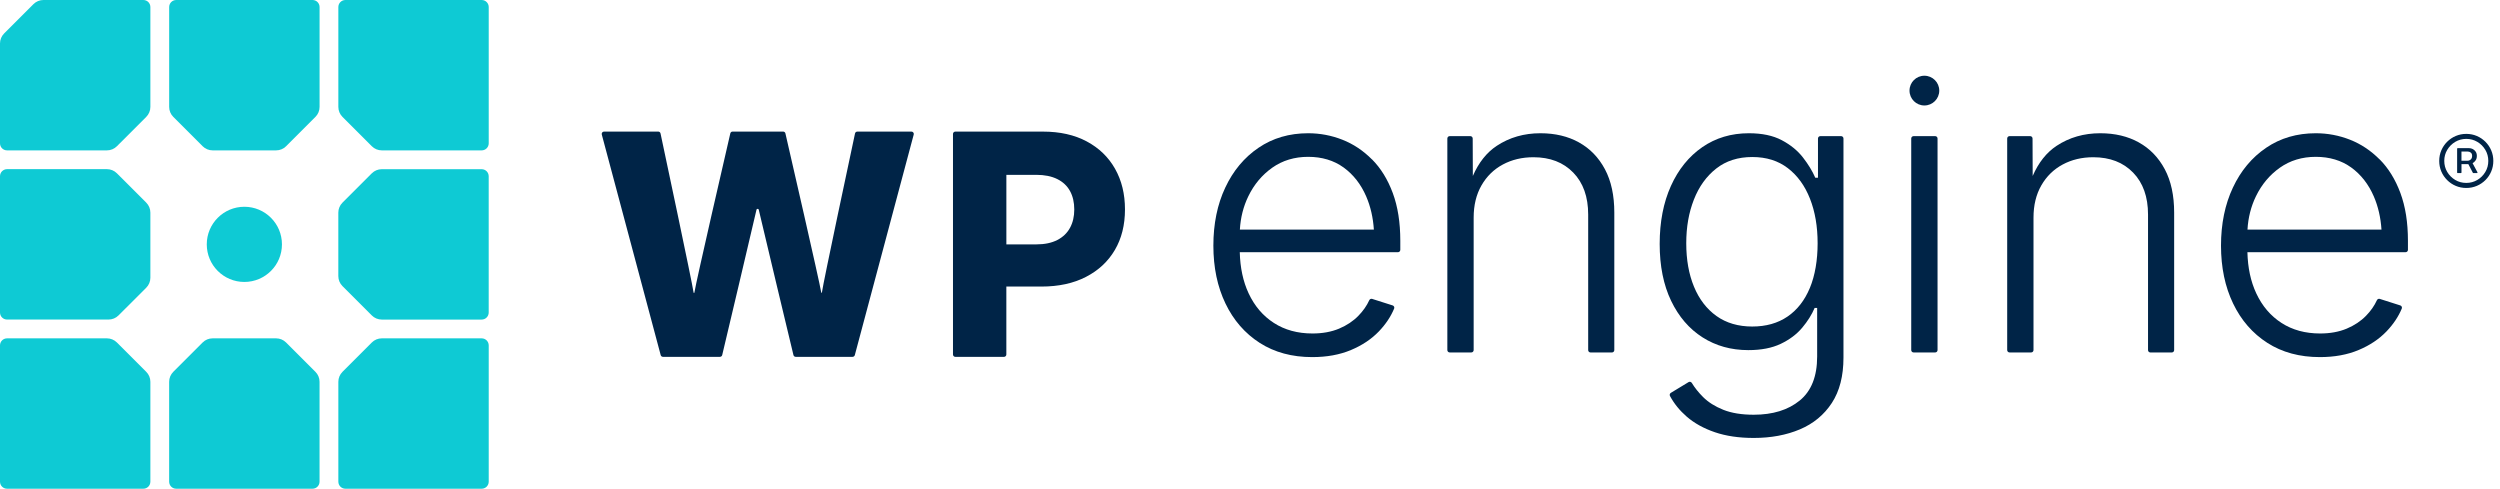
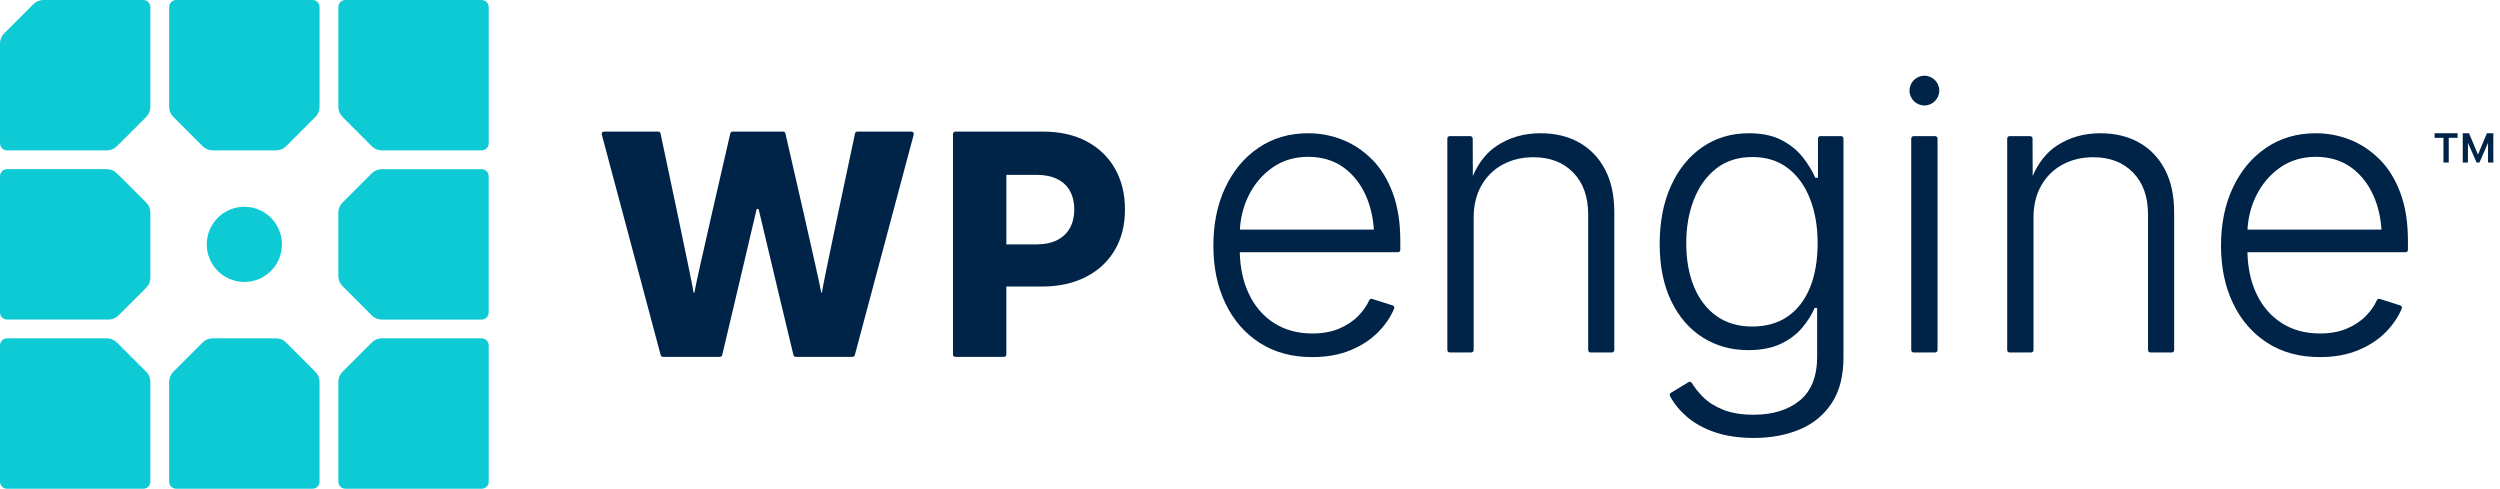
<svg xmlns="http://www.w3.org/2000/svg" width="1064" height="208" viewBox="0 0 1064 208" fill="none">
-   <path d="M1060.27 64.01C1059.68 62.62 1058.85 61.4 1057.8 60.34C1056.74 59.29 1055.52 58.46 1054.13 57.87C1052.74 57.28 1051.25 56.98 1049.65 56.98C1048.05 56.98 1046.57 57.28 1045.17 57.87C1043.78 58.46 1042.56 59.29 1041.5 60.34C1040.44 61.4 1039.62 62.62 1039.02 64.01C1038.43 65.4 1038.13 66.89 1038.13 68.49C1038.13 70.09 1038.43 71.57 1039.02 72.97C1039.61 74.36 1040.44 75.58 1041.5 76.64C1042.55 77.7 1043.78 78.52 1045.17 79.11C1046.56 79.7 1048.05 80 1049.65 80C1051.25 80 1052.73 79.7 1054.13 79.11C1055.52 78.52 1056.74 77.69 1057.8 76.64C1058.86 75.58 1059.68 74.36 1060.27 72.97C1060.86 71.58 1061.16 70.09 1061.16 68.49C1061.16 66.89 1060.86 65.41 1060.27 64.01ZM1057.75 73.19C1056.91 74.61 1055.78 75.73 1054.36 76.58C1052.94 77.42 1051.37 77.85 1049.65 77.85C1047.93 77.85 1046.35 77.43 1044.94 76.58C1043.53 75.74 1042.4 74.61 1041.55 73.19C1040.71 71.77 1040.28 70.2 1040.28 68.48C1040.28 66.76 1040.7 65.18 1041.55 63.77C1042.39 62.36 1043.52 61.23 1044.94 60.38C1046.36 59.54 1047.93 59.11 1049.65 59.11C1051.37 59.11 1052.95 59.53 1054.36 60.38C1055.78 61.22 1056.9 62.35 1057.75 63.77C1058.59 65.19 1059.02 66.76 1059.02 68.48C1059.02 70.2 1058.6 71.78 1057.75 73.19Z" fill="#002447" />
-   <path d="M1052.32 69.44C1052.32 69.44 1052.34 69.44 1052.35 69.43C1052.87 69.15 1053.3 68.75 1053.64 68.23C1053.98 67.71 1054.15 67.09 1054.15 66.37C1054.15 65.65 1053.98 65.04 1053.65 64.55C1053.32 64.06 1052.9 63.68 1052.4 63.43C1051.9 63.18 1051.38 63.05 1050.84 63.05H1046C1045.86 63.05 1045.75 63.16 1045.75 63.3V73.42C1045.75 73.56 1045.86 73.67 1046 73.67H1047.36C1047.5 73.67 1047.61 73.56 1047.61 73.42V69.86H1050.53L1052.45 73.54C1052.49 73.62 1052.58 73.67 1052.67 73.67H1054.19C1054.37 73.67 1054.49 73.48 1054.4 73.32L1052.33 69.45L1052.32 69.44ZM1051.55 67.87C1051.16 68.22 1050.72 68.4 1050.23 68.4H1047.6V64.5H1050.28C1050.74 64.5 1051.16 64.64 1051.55 64.93C1051.94 65.22 1052.13 65.7 1052.13 66.37C1052.13 67.04 1051.94 67.52 1051.55 67.87Z" fill="#002447" />
+   <path d="M1058.44 56.71L1054.62 65.8L1050.83 56.71H1048.14V69.17H1050.35V60.78L1054.04 69.17H1055.25L1058.9 60.81V69.17H1061.16V56.71H1058.44Z" fill="#002447" />
+   <path d="M1036.16 58.66H1039.93V69.17H1042.18V58.66H1045.95V56.71H1036.16V58.66Z" fill="#002447" />
  <path d="M387.93 56.01H364.88C364.41 56.01 364 56.33 363.9 56.79C362.34 64.07 350.48 119.72 349.82 124.39C349.77 124.74 349.55 124.74 349.5 124.39C348.76 119.72 335.93 63.99 334.27 56.77C334.17 56.32 333.76 56 333.3 56H311.79C311.32 56 310.92 56.31 310.82 56.77C309.15 63.98 296.28 119.72 295.56 124.39C295.49 124.82 295.24 124.82 295.17 124.39C294.49 119.72 282.67 64.08 281.12 56.79C281.02 56.33 280.62 56 280.14 56H257.09C256.43 56 255.95 56.62 256.12 57.26L281.19 151.13C281.31 151.57 281.7 151.87 282.16 151.87H306.4C306.86 151.87 307.26 151.56 307.37 151.11C308.89 144.7 319.55 99.78 321.96 89.27C322.08 88.75 322.81 88.75 322.93 89.27C325.37 99.77 336.16 144.71 337.69 151.11C337.8 151.56 338.2 151.87 338.66 151.87H362.84C363.29 151.87 363.69 151.57 363.81 151.13L388.88 57.26C389.05 56.63 388.57 56 387.91 56L387.93 56.01Z" fill="#002447" />
  <path d="M462.52 60.19C457.29 57.4 451.07 56.01 443.86 56.01H406.59C406.04 56.01 405.59 56.46 405.59 57.01V150.88C405.59 151.43 406.04 151.88 406.59 151.88H427.3C427.85 151.88 428.3 151.43 428.3 150.88V121.96H443.21C450.54 121.96 456.87 120.59 462.19 117.84C467.51 115.1 471.61 111.28 474.48 106.39C477.35 101.5 478.79 95.75 478.79 89.15C478.79 82.55 477.38 76.82 474.57 71.84C471.76 66.86 467.74 62.98 462.51 60.19H462.52ZM455.41 96.93C454.21 99.16 452.41 100.9 450 102.14C447.6 103.38 444.62 104.01 441.06 104.01H428.31V74.41H441C444.56 74.41 447.55 75.01 449.97 76.21C452.39 77.41 454.2 79.12 455.41 81.33C456.61 83.54 457.21 86.15 457.21 89.15C457.21 92.15 456.61 94.71 455.41 96.94V96.93Z" fill="#002447" />
  <path d="M583.93 67.87C580.2 64.11 576 61.31 571.33 59.47C566.66 57.63 561.8 56.71 556.75 56.71C548.73 56.71 541.69 58.77 535.63 62.89C529.56 67.01 524.84 72.66 521.47 79.85C518.09 87.04 516.41 95.28 516.41 104.55C516.41 113.82 518.13 122.04 521.56 129.17C524.99 136.31 529.85 141.89 536.14 145.93C542.43 149.96 549.88 151.98 558.5 151.98C564.7 151.98 570.19 150.98 574.97 148.97C579.75 146.97 583.71 144.32 586.87 141.02C589.75 138.01 591.91 134.78 593.35 131.32C593.57 130.78 593.27 130.17 592.72 129.99L583.98 127.21C583.49 127.06 582.98 127.3 582.77 127.76C581.68 130.14 580.14 132.35 578.14 134.39C575.92 136.67 573.17 138.5 569.91 139.87C566.64 141.24 562.87 141.93 558.59 141.93C552.28 141.93 546.8 140.44 542.16 137.44C537.52 134.45 533.94 130.25 531.41 124.84C529.05 119.79 527.81 113.95 527.65 107.34H594.97C595.52 107.34 595.97 106.89 595.97 106.34V102.48C595.97 94.69 594.9 87.91 592.76 82.14C590.62 76.38 587.68 71.61 583.95 67.85L583.93 67.87ZM531.28 83.55C533.72 78.5 537.13 74.44 541.49 71.36C545.85 68.29 550.95 66.75 556.77 66.75C562.59 66.75 567.67 68.26 571.84 71.28C576.01 74.3 579.22 78.42 581.47 83.63C583.3 87.87 584.38 92.57 584.72 97.71H527.69C527.98 92.62 529.17 87.9 531.28 83.55Z" fill="#002447" />
  <path d="M672.03 60.62C667.34 58.01 661.86 56.71 655.6 56.71C648.63 56.71 642.44 58.49 637.03 62.06C632.71 64.91 629.32 69.2 626.84 74.89L626.78 58.94C626.78 58.39 626.33 57.94 625.78 57.94H616.99C616.44 57.94 615.99 58.39 615.99 58.94V149C615.99 149.55 616.44 150 616.99 150H626.19C626.74 150 627.19 149.55 627.19 149V92.61C627.19 87.34 628.3 82.77 630.52 78.9C632.74 75.03 635.78 72.07 639.62 70.01C643.46 67.95 647.8 66.92 652.63 66.92C659.71 66.92 665.36 69.1 669.59 73.47C673.82 77.83 675.93 83.78 675.93 91.3V149.01C675.93 149.56 676.38 150.01 676.93 150.01H686.05C686.6 150.01 687.05 149.56 687.05 149.01V90.48C687.05 83.18 685.72 77.03 683.06 72.03C680.4 67.04 676.72 63.23 672.03 60.63V60.62Z" fill="#002447" />
  <path d="M783.6 57.94H774.73C774.18 57.94 773.73 58.39 773.73 58.94V75.64H772.58C771.37 72.84 769.63 69.97 767.35 67.04C765.07 64.1 762.07 61.65 758.33 59.67C754.6 57.69 749.93 56.71 744.33 56.71C736.81 56.71 730.19 58.69 724.48 62.64C718.77 66.59 714.32 72.1 711.14 79.15C707.96 86.2 706.36 94.43 706.36 103.81C706.36 113.19 707.98 121.27 711.22 128.02C714.46 134.77 718.92 139.96 724.6 143.58C730.28 147.2 736.77 149.01 744.07 149.01C749.56 149.01 754.17 148.12 757.9 146.33C761.63 144.55 764.67 142.27 767 139.5C769.33 136.73 771.1 133.91 772.31 131.06H773.38V151.73C773.38 160.18 770.91 166.43 765.97 170.46C761.03 174.5 754.5 176.51 746.37 176.51C741.26 176.51 736.95 175.81 733.44 174.41C729.93 173.01 727.06 171.2 724.83 168.98C722.88 167.03 721.28 165.03 720.03 162.97C719.74 162.5 719.13 162.34 718.66 162.62L711.11 167.2C710.66 167.48 710.49 168.06 710.74 168.53C712.51 171.81 714.89 174.74 717.88 177.33C721.12 180.13 725.11 182.34 729.86 183.96C734.61 185.58 740.11 186.39 746.37 186.39C753.73 186.39 760.29 185.17 766.05 182.73C771.81 180.29 776.34 176.54 779.64 171.49C782.93 166.44 784.58 160.02 784.58 152.22V58.94C784.58 58.39 784.13 57.94 783.58 57.94H783.6ZM770.28 122.54C768.08 127.84 764.91 131.9 760.77 134.73C756.62 137.56 751.62 138.97 745.74 138.97C739.86 138.97 734.68 137.48 730.51 134.48C726.34 131.49 723.15 127.33 720.96 122.01C718.76 116.69 717.67 110.54 717.67 103.56C717.67 96.58 718.75 90.5 720.92 84.95C723.09 79.41 726.26 75 730.43 71.73C734.6 68.46 739.71 66.83 745.75 66.83C751.79 66.83 756.78 68.41 760.9 71.56C765.02 74.72 768.16 79.05 770.33 84.57C772.5 90.09 773.58 96.41 773.58 103.55C773.58 110.69 772.48 117.23 770.29 122.53L770.28 122.54Z" fill="#002447" />
  <path d="M823.62 57.94H814.42C813.868 57.94 813.42 58.388 813.42 58.94V149C813.42 149.552 813.868 150 814.42 150H823.62C824.172 150 824.62 149.552 824.62 149V58.94C824.62 58.388 824.172 57.94 823.62 57.94Z" fill="#002447" />
  <path d="M819.02 44.89C822.516 44.89 825.35 42.056 825.35 38.56C825.35 35.064 822.516 32.23 819.02 32.23C815.524 32.23 812.69 35.064 812.69 38.56C812.69 42.056 815.524 44.89 819.02 44.89Z" fill="#002447" />
  <path d="M910.3 60.62C905.61 58.01 900.13 56.71 893.87 56.71C886.9 56.71 880.71 58.49 875.3 62.06C870.98 64.91 867.59 69.2 865.11 74.89L865.05 58.94C865.05 58.39 864.6 57.94 864.05 57.94H855.26C854.71 57.94 854.26 58.39 854.26 58.94V149C854.26 149.55 854.71 150 855.26 150H864.46C865.01 150 865.46 149.55 865.46 149V92.61C865.46 87.34 866.57 82.77 868.79 78.9C871.01 75.03 874.05 72.07 877.89 70.01C881.73 67.95 886.07 66.92 890.9 66.92C897.98 66.92 903.63 69.1 907.86 73.47C912.09 77.83 914.2 83.78 914.2 91.3V149.01C914.2 149.56 914.65 150.01 915.2 150.01H924.32C924.87 150.01 925.32 149.56 925.32 149.01V90.48C925.32 83.18 923.99 77.03 921.33 72.03C918.67 67.04 914.99 63.23 910.3 60.63V60.62Z" fill="#002447" />
  <path d="M1012.78 67.87C1009.05 64.11 1004.85 61.31 1000.18 59.47C995.51 57.63 990.65 56.71 985.6 56.71C977.58 56.71 970.54 58.77 964.48 62.89C958.41 67.01 953.69 72.66 950.32 79.85C946.94 87.04 945.26 95.28 945.26 104.55C945.26 113.82 946.98 122.04 950.41 129.17C953.84 136.31 958.7 141.89 964.99 145.93C971.28 149.96 978.73 151.98 987.35 151.98C993.55 151.98 999.04 150.98 1003.82 148.97C1008.6 146.97 1012.56 144.32 1015.72 141.02C1018.6 138.01 1020.76 134.78 1022.2 131.32C1022.42 130.78 1022.12 130.17 1021.57 129.99L1012.83 127.21C1012.34 127.06 1011.83 127.3 1011.62 127.76C1010.53 130.14 1008.99 132.35 1006.99 134.39C1004.77 136.67 1002.02 138.5 998.76 139.87C995.49 141.24 991.72 141.93 987.44 141.93C981.13 141.93 975.65 140.44 971.01 137.44C966.37 134.45 962.79 130.25 960.26 124.84C957.9 119.79 956.66 113.95 956.5 107.34H1023.82C1024.37 107.34 1024.82 106.89 1024.82 106.34V102.48C1024.82 94.69 1023.75 87.91 1021.61 82.14C1019.47 76.38 1016.53 71.61 1012.8 67.85L1012.78 67.87ZM960.12 83.55C962.56 78.5 965.97 74.44 970.33 71.36C974.69 68.29 979.79 66.75 985.61 66.75C991.43 66.75 996.51 68.26 1000.68 71.28C1004.85 74.3 1008.06 78.42 1010.31 83.63C1012.14 87.87 1013.22 92.57 1013.56 97.71H956.53C956.82 92.62 958.01 87.9 960.12 83.55Z" fill="#002447" />
  <path d="M133 208C134.66 208 136 206.66 136 205V162.49C136 160.9 135.37 159.37 134.24 158.25L121.75 145.76C120.62 144.63 119.1 144 117.51 144H90.48C88.89 144 87.36 144.63 86.24 145.76L73.75 158.25C72.62 159.38 71.99 160.9 71.99 162.49V205C71.99 206.66 73.33 208 74.99 208H133Z" fill="#0ECAD4" />
  <path d="M158.24 73.76L145.75 86.25C144.62 87.38 143.99 88.9 143.99 90.49V117.52C143.99 119.11 144.62 120.64 145.75 121.76L158.24 134.25C159.37 135.38 160.89 136.01 162.48 136.01H204.99C206.65 136.01 207.99 134.67 207.99 133.01V75.01C207.99 73.35 206.65 72.01 204.99 72.01H162.48C160.89 72.01 159.36 72.64 158.24 73.77V73.76Z" fill="#0ECAD4" />
  <path d="M75 0C73.34 0 72 1.34 72 3V45.51C72 47.1 72.63 48.63 73.76 49.75L86.25 62.24C87.38 63.37 88.9 64 90.49 64H117.52C119.11 64 120.64 63.37 121.76 62.24L134.25 49.75C135.38 48.62 136.01 47.1 136.01 45.51V3C136.01 1.34 134.67 0 133.01 0H75Z" fill="#0ECAD4" />
  <path d="M205 144H162.49C160.9 144 159.37 144.63 158.25 145.76L145.76 158.25C144.63 159.38 144 160.9 144 162.49V205C144 206.66 145.34 208 147 208H205C206.66 208 208 206.66 208 205V147C208 145.34 206.66 144 205 144Z" fill="#0ECAD4" />
  <path d="M61 0H18.49C16.89 0 15.37 0.63 14.24 1.76L1.76 14.24C0.63 15.37 0 16.89 0 18.49V61C0 62.66 1.34 64 3 64H45.51C47.1 64 48.63 63.37 49.75 62.24L62.24 49.75C63.37 48.62 64 47.1 64 45.51V3C64 1.34 62.66 0 61 0Z" fill="#0ECAD4" />
  <path d="M144 3V45.51C144 47.1 144.63 48.63 145.76 49.75L158.25 62.24C159.38 63.37 160.9 64 162.49 64H205C206.66 64 208 62.66 208 61V3C208 1.34 206.66 0 205 0H147C145.34 0 144 1.34 144 3Z" fill="#0ECAD4" />
  <path d="M104 120C95.16 120 88 112.84 88 104C88 95.16 95.17 88 104 88C112.83 88 120 95.16 120 104C120 112.84 112.83 120 104 120Z" fill="#0ECAD4" />
  <path d="M0 147V205C0 206.66 1.34 208 3 208H61C62.66 208 64 206.66 64 205V162.49C64 160.9 63.37 159.37 62.24 158.25L49.75 145.76C48.62 144.63 47.1 144 45.51 144H3C1.34 144 0 145.34 0 147Z" fill="#0ECAD4" />
  <path d="M62.24 86.24L49.75 73.75C48.62 72.62 47.1 71.99 45.51 71.99H3C1.34 72 0 73.34 0 75V133C0 134.66 1.34 136 3 136H46.2C47.79 136 49.32 135.37 50.44 134.24L62.24 122.45C63.37 121.32 64 119.8 64 118.21V90.49C64 88.9 63.37 87.37 62.24 86.25V86.24Z" fill="#0ECAD4" />
</svg>
